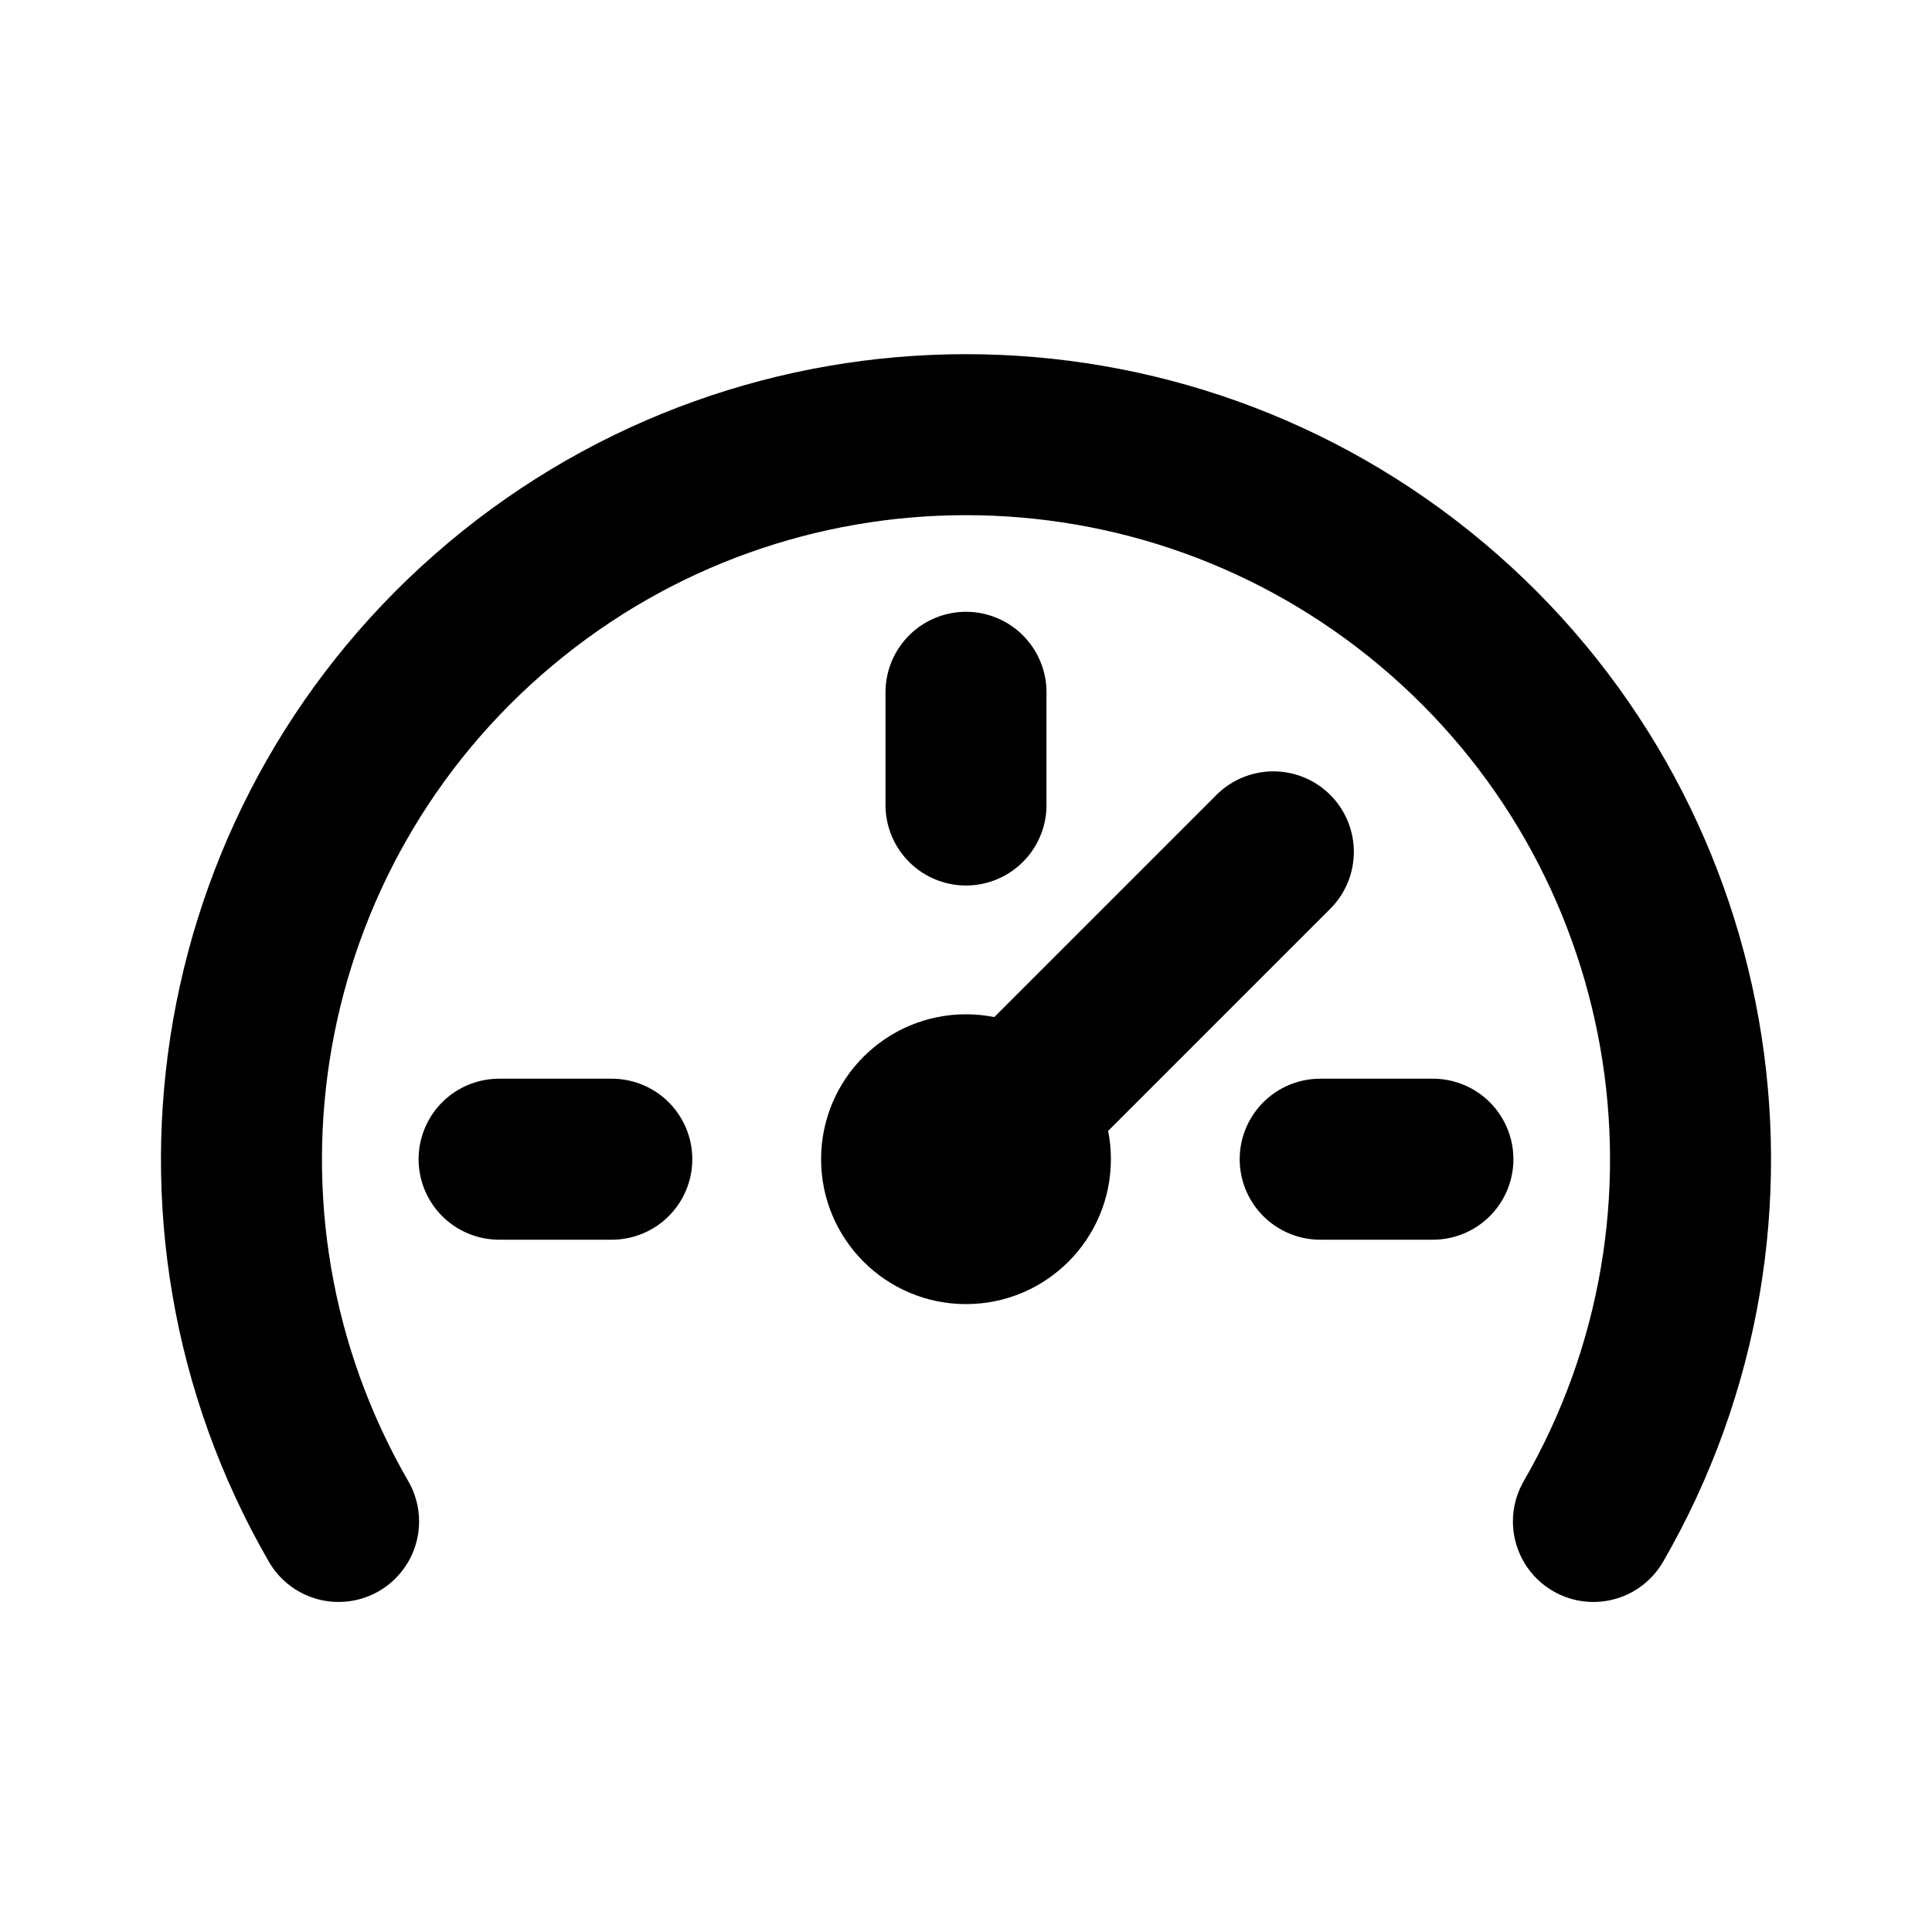
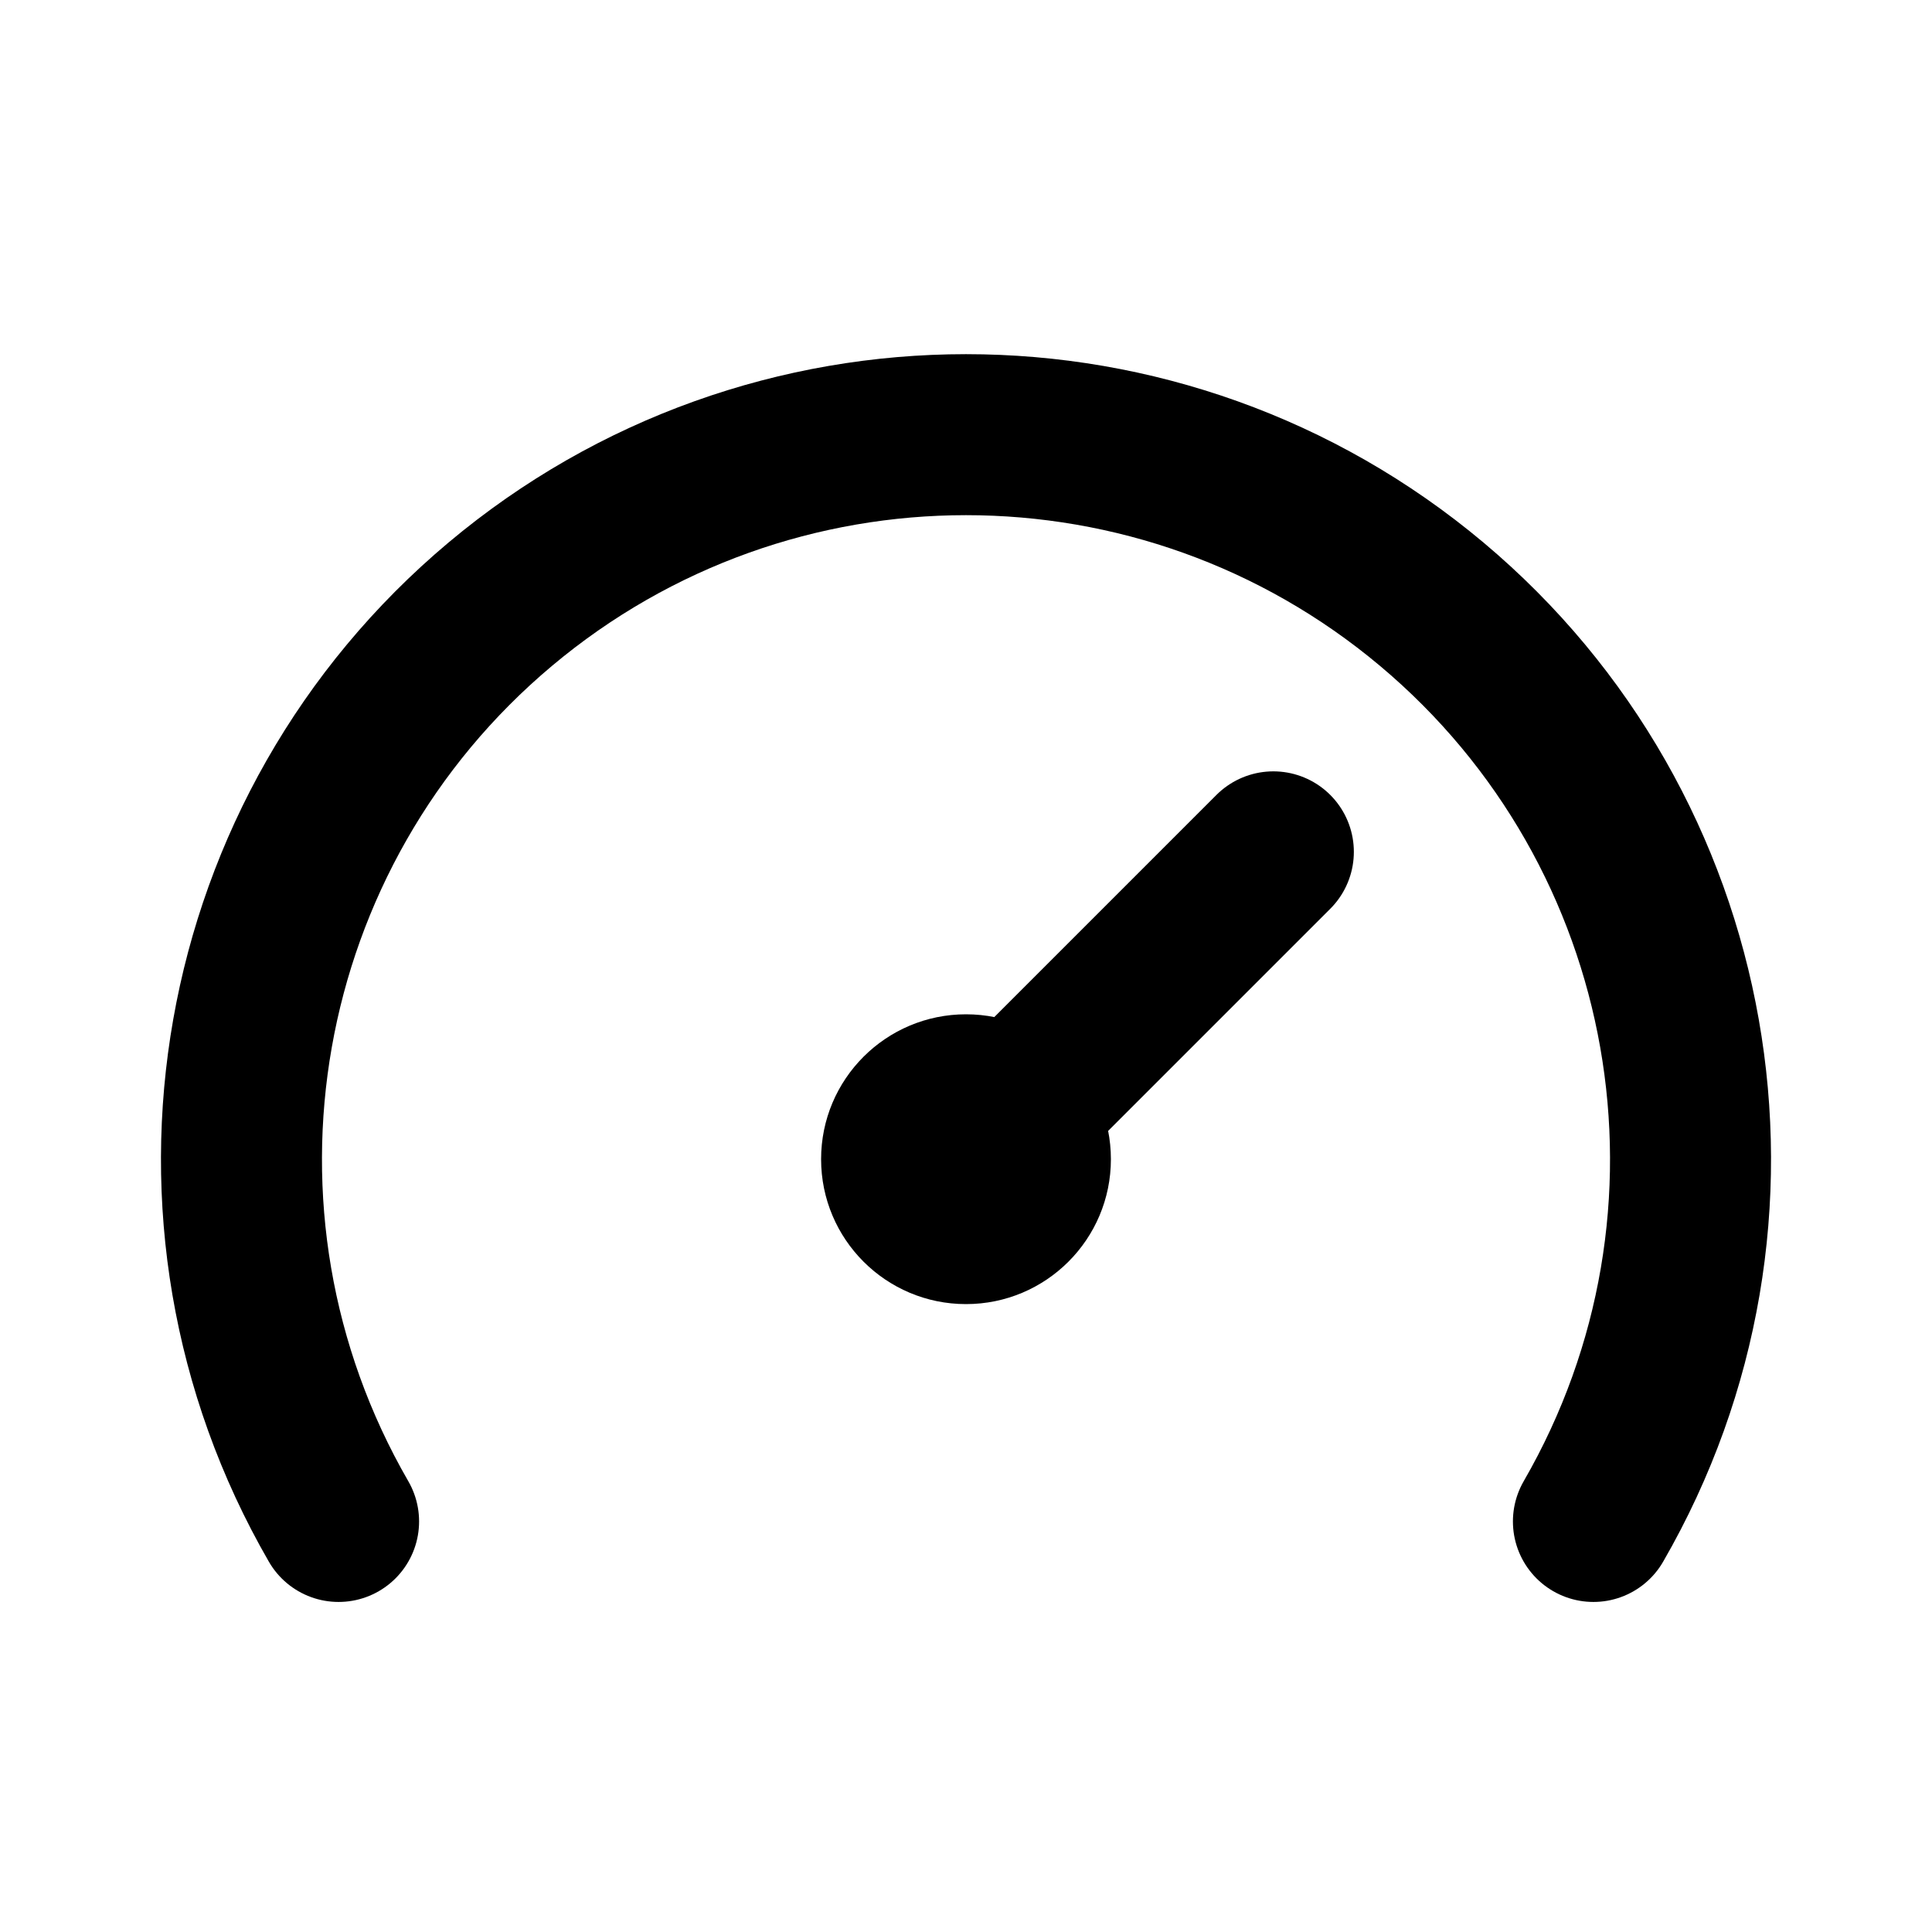
<svg xmlns="http://www.w3.org/2000/svg" viewBox="0 0 24 24" width="24" height="24" fill="none">
  <path d="M 4.206 18.9 A 9 9 0 1 1 19.794 18.9" fill="none" stroke="currentColor" stroke-width="2" stroke-linecap="round" />
-   <line x1="6.2" y1="14.4" x2="7.6" y2="14.4" stroke="currentColor" stroke-width="2" stroke-linecap="round" />
-   <line x1="12" y1="8.6" x2="12" y2="10" stroke="currentColor" stroke-width="2" stroke-linecap="round" />
-   <line x1="17.8" y1="14.4" x2="16.4" y2="14.4" stroke="currentColor" stroke-width="2" stroke-linecap="round" />
  <line x1="12" y1="14.4" x2="15.818" y2="10.582" stroke="currentColor" stroke-width="2" stroke-linecap="round" />
  <circle cx="12" cy="14.4" r="1.8" fill="currentColor" />
</svg>
